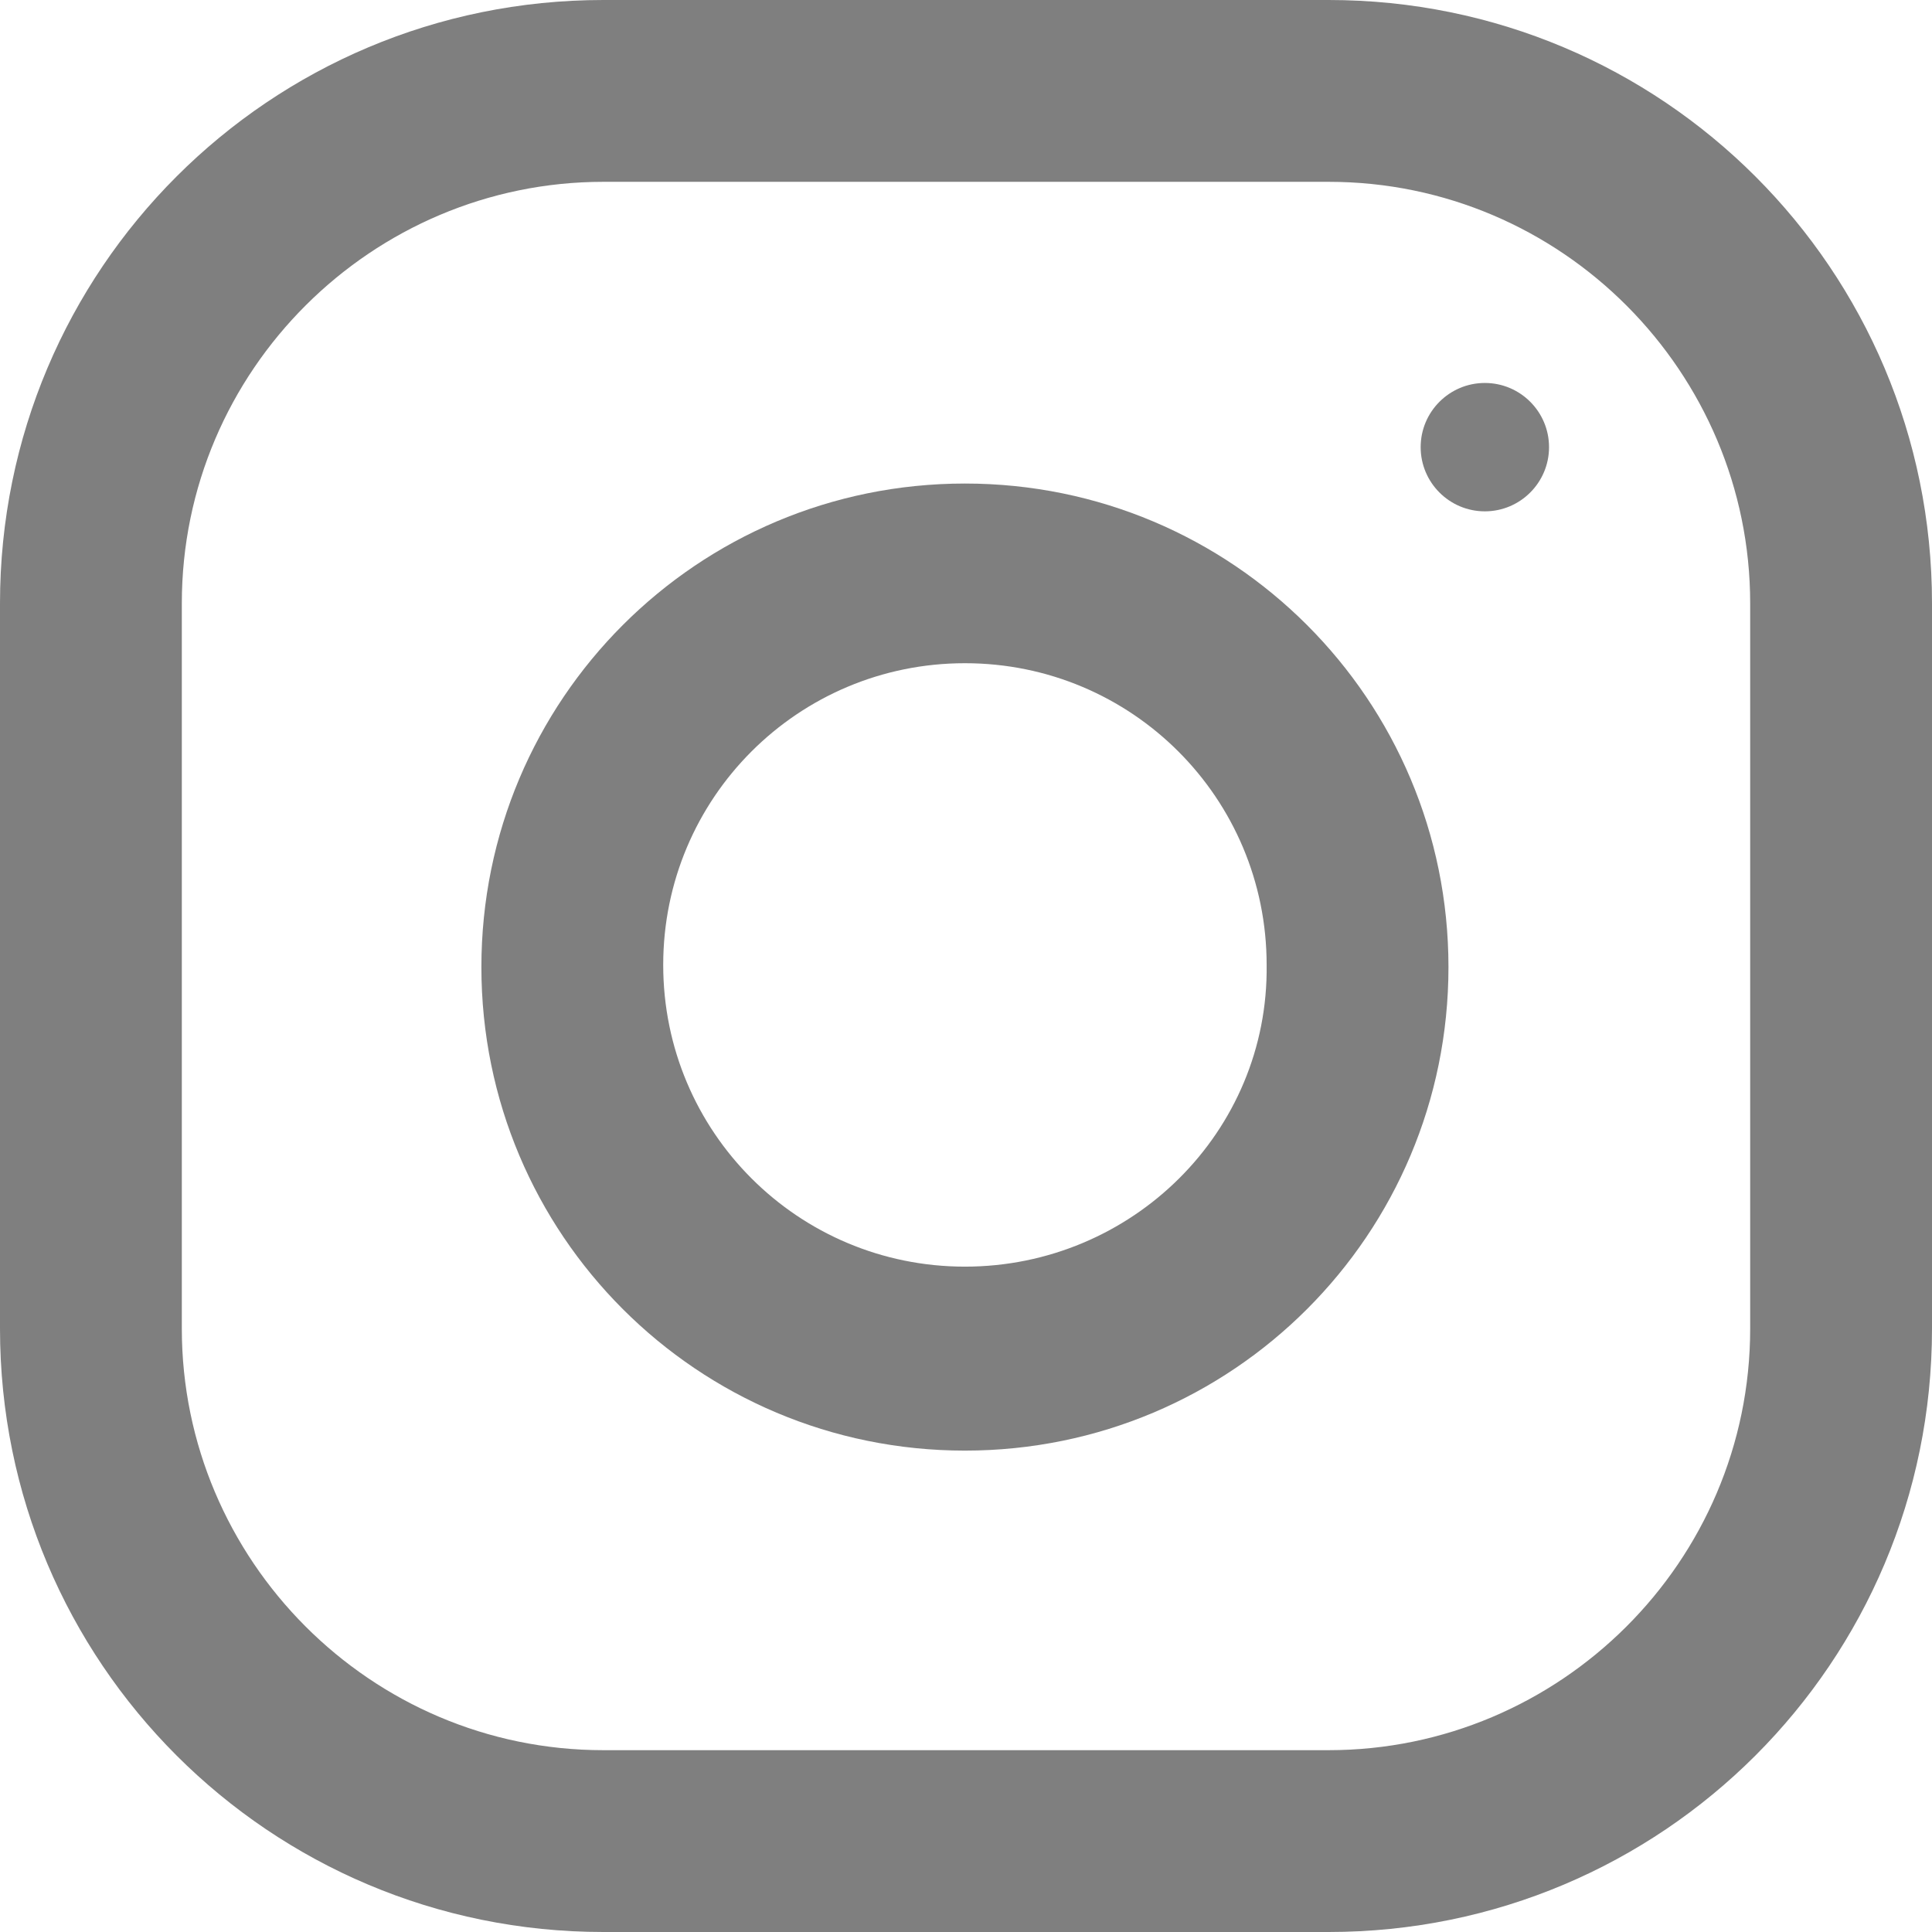
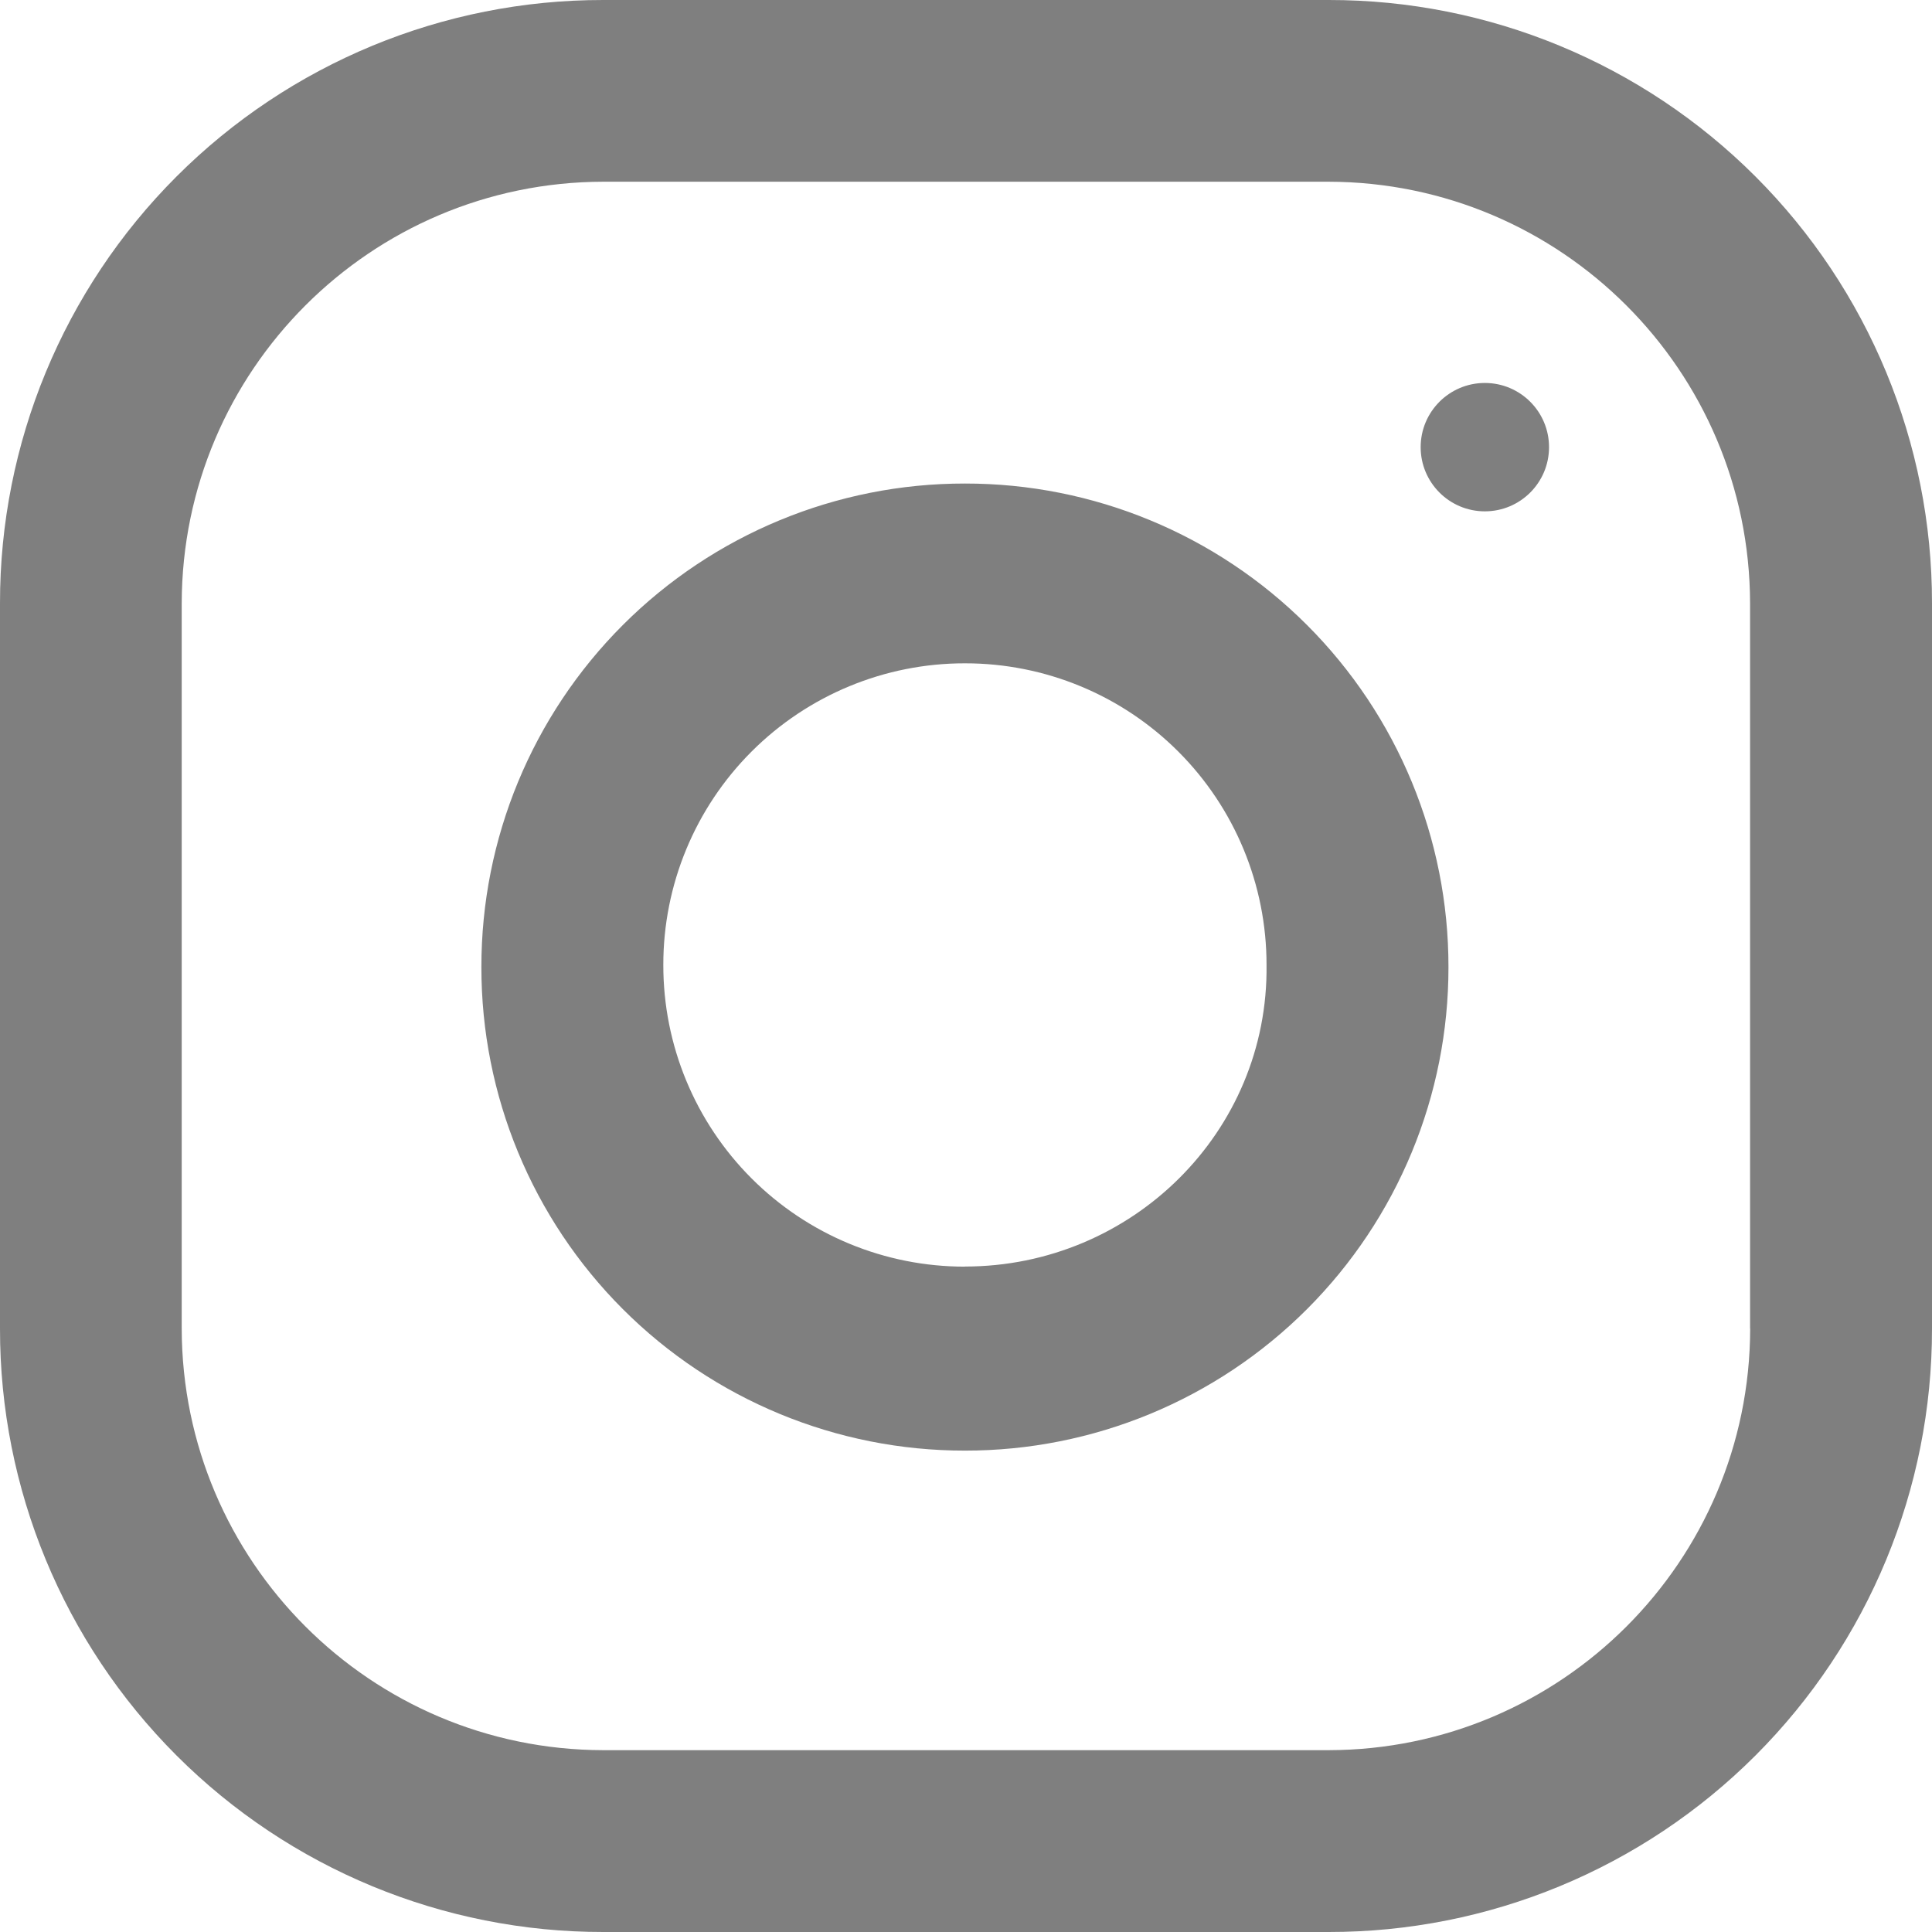
<svg xmlns="http://www.w3.org/2000/svg" width="18" height="18" viewBox="0 0 18 18" fill="none">
-   <path d="M12.379 0H5.621C2.512 0 0 2.512 0 5.621V12.379C0 15.488 2.512 18 5.621 18H12.379C15.488 18 18 15.488 18 12.379V5.621C18 2.512 15.488 0 12.379 0ZM16.306 12.379C16.306 14.552 14.532 16.306 12.379 16.306H5.621C3.449 16.306 1.694 14.532 1.694 12.379V5.621C1.694 3.449 3.468 1.694 5.621 1.694H12.379C14.552 1.694 16.306 3.468 16.306 5.621V12.379Z" fill="black" fill-opacity="0.5" />
-   <path d="M8.99 4.505C6.498 4.505 4.485 6.518 4.485 9.01C4.485 11.502 6.498 13.515 8.99 13.515C11.482 13.515 13.495 11.502 13.495 9.01C13.495 6.518 11.482 4.505 8.99 4.505ZM8.99 11.801C7.435 11.801 6.179 10.545 6.179 8.99C6.179 7.435 7.435 6.179 8.99 6.179C10.545 6.179 11.801 7.435 11.801 8.99C11.821 10.545 10.545 11.801 8.99 11.801Z" fill="black" fill-opacity="0.5" />
-   <path d="M13.834 4.764C14.164 4.764 14.432 4.496 14.432 4.166C14.432 3.836 14.164 3.568 13.834 3.568C13.504 3.568 13.236 3.836 13.236 4.166C13.236 4.496 13.504 4.764 13.834 4.764Z" fill="black" fill-opacity="0.5" />
+   <path d="M12.379 0H5.62A5.615 5.615 0 000 5.621v6.758A5.615 5.615 0 005.621 18h6.758A5.615 5.615 0 0018 12.379V5.62A5.615 5.615 0 0012.379 0zm3.927 12.379a3.934 3.934 0 01-3.927 3.927H5.62a3.935 3.935 0 01-3.927-3.927V5.62A3.935 3.935 0 015.62 1.693h6.758a3.935 3.935 0 013.927 3.927v6.758z" fill="#000" fill-opacity=".5" />
+   <path d="M8.99 4.505A4.5 4.5 0 004.485 9.01a4.5 4.5 0 004.505 4.505 4.5 4.5 0 004.505-4.505A4.5 4.5 0 008.99 4.505zm0 7.296A2.807 2.807 0 016.18 8.99a2.807 2.807 0 012.81-2.81 2.807 2.807 0 012.81 2.81c.02 1.555-1.255 2.81-2.81 2.81zm4.844-7.037a.598.598 0 100-1.196.598.598 0 000 1.196z" fill="#000" fill-opacity=".5" />
</svg>
